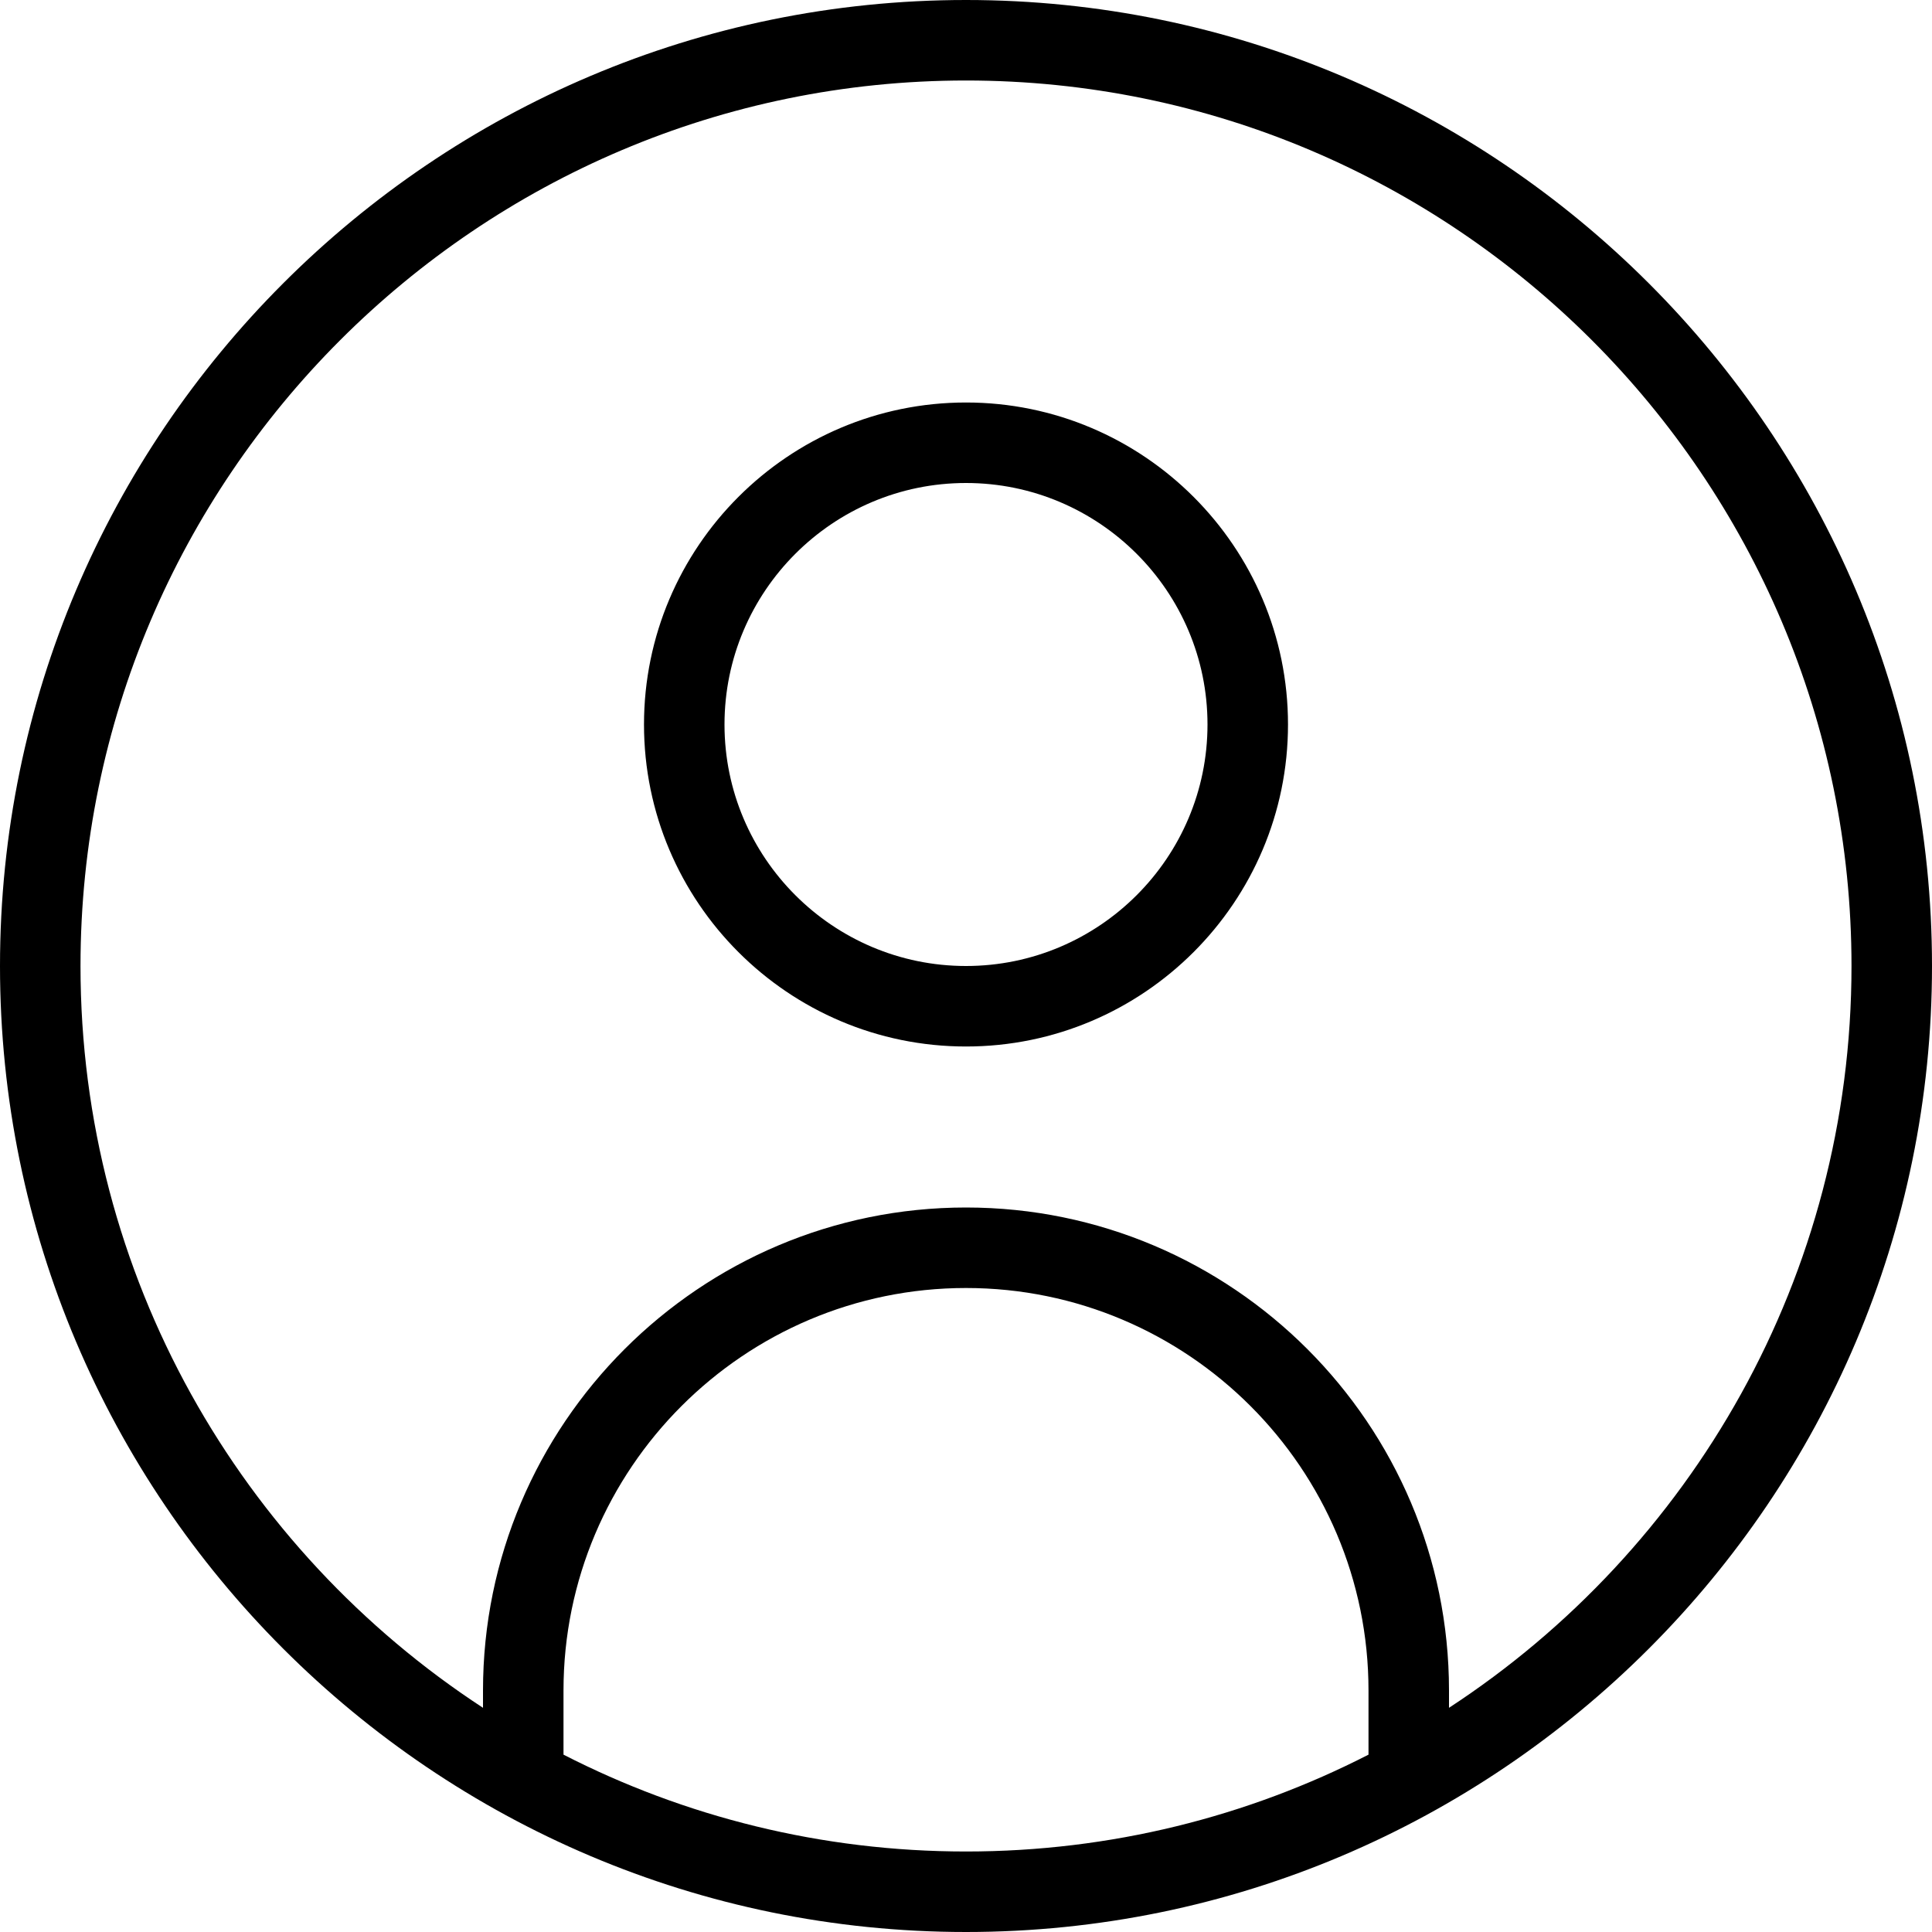
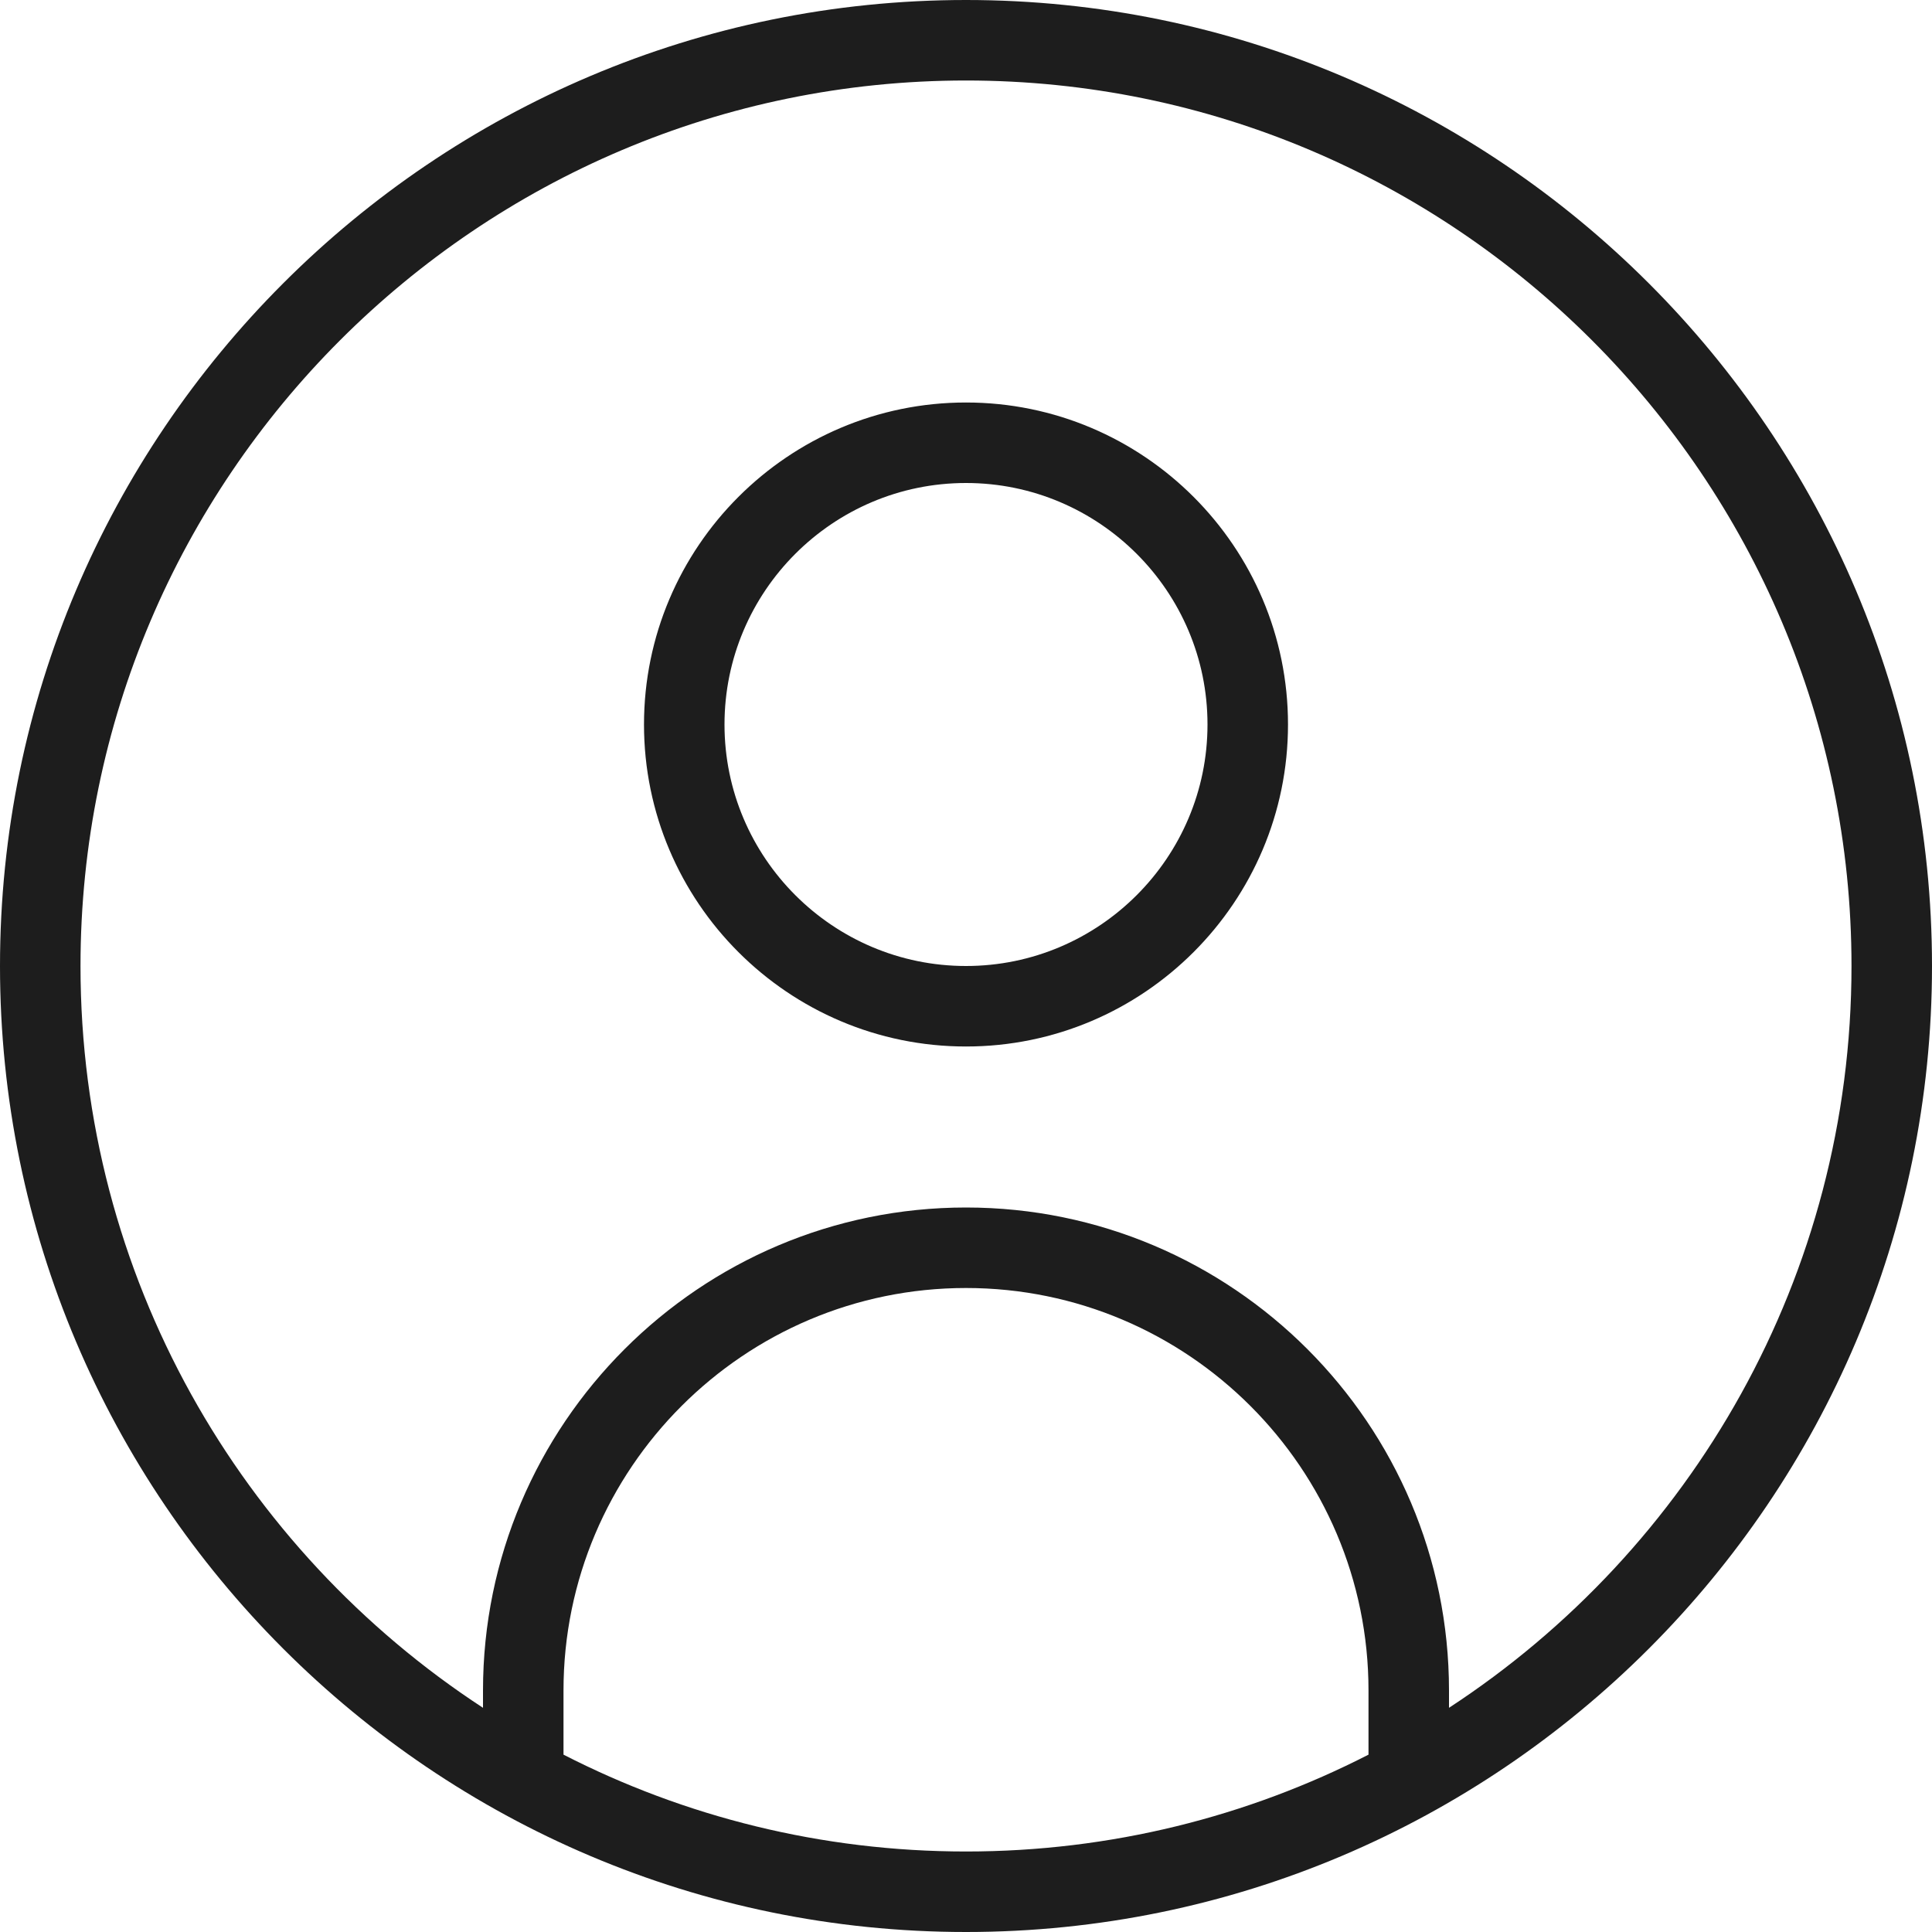
<svg xmlns="http://www.w3.org/2000/svg" id="Layer_1" data-name="Layer 1" viewBox="0 0 24 24" width="512" height="512">
-   <path d="m12,0C5.383,0,0,5.383,0,12s5.383,12,12,12,12-5.383,12-12S18.617,0,12,0Zm-5,21.797v-.797c0-2.757,2.243-5,5-5s5,2.243,5,5v.797c-1.501.769-3.201,1.203-5,1.203s-3.499-.434-5-1.203Zm11-.582v-.215c0-3.309-2.691-6-6-6s-6,2.691-6,6v.215c-3.008-1.965-5-5.362-5-9.215C1,5.935,5.935,1,12,1s11,4.935,11,11c0,3.853-1.992,7.25-5,9.215ZM12,5c-2.206,0-4,1.794-4,4s1.794,4,4,4,4-1.794,4-4-1.794-4-4-4Zm0,7c-1.654,0-3-1.346-3-3s1.346-3,3-3,3,1.346,3,3-1.346,3-3,3Z" />
+   <path d="m12,0C5.383,0,0,5.383,0,12s5.383,12,12,12,12-5.383,12-12S18.617,0,12,0Zm-5,21.797v-.797c0-2.757,2.243-5,5-5s5,2.243,5,5v.797c-1.501.769-3.201,1.203-5,1.203s-3.499-.434-5-1.203Zm11-.582v-.215c0-3.309-2.691-6-6-6s-6,2.691-6,6v.215c-3.008-1.965-5-5.362-5-9.215C1,5.935,5.935,1,12,1s11,4.935,11,11c0,3.853-1.992,7.25-5,9.215ZM12,5c-2.206,0-4,1.794-4,4s1.794,4,4,4,4-1.794,4-4-1.794-4-4-4Zm0,7c-1.654,0-3-1.346-3-3s1.346-3,3-3,3,1.346,3,3-1.346,3-3,3Z" fill="#1d1d1d" />
</svg>
